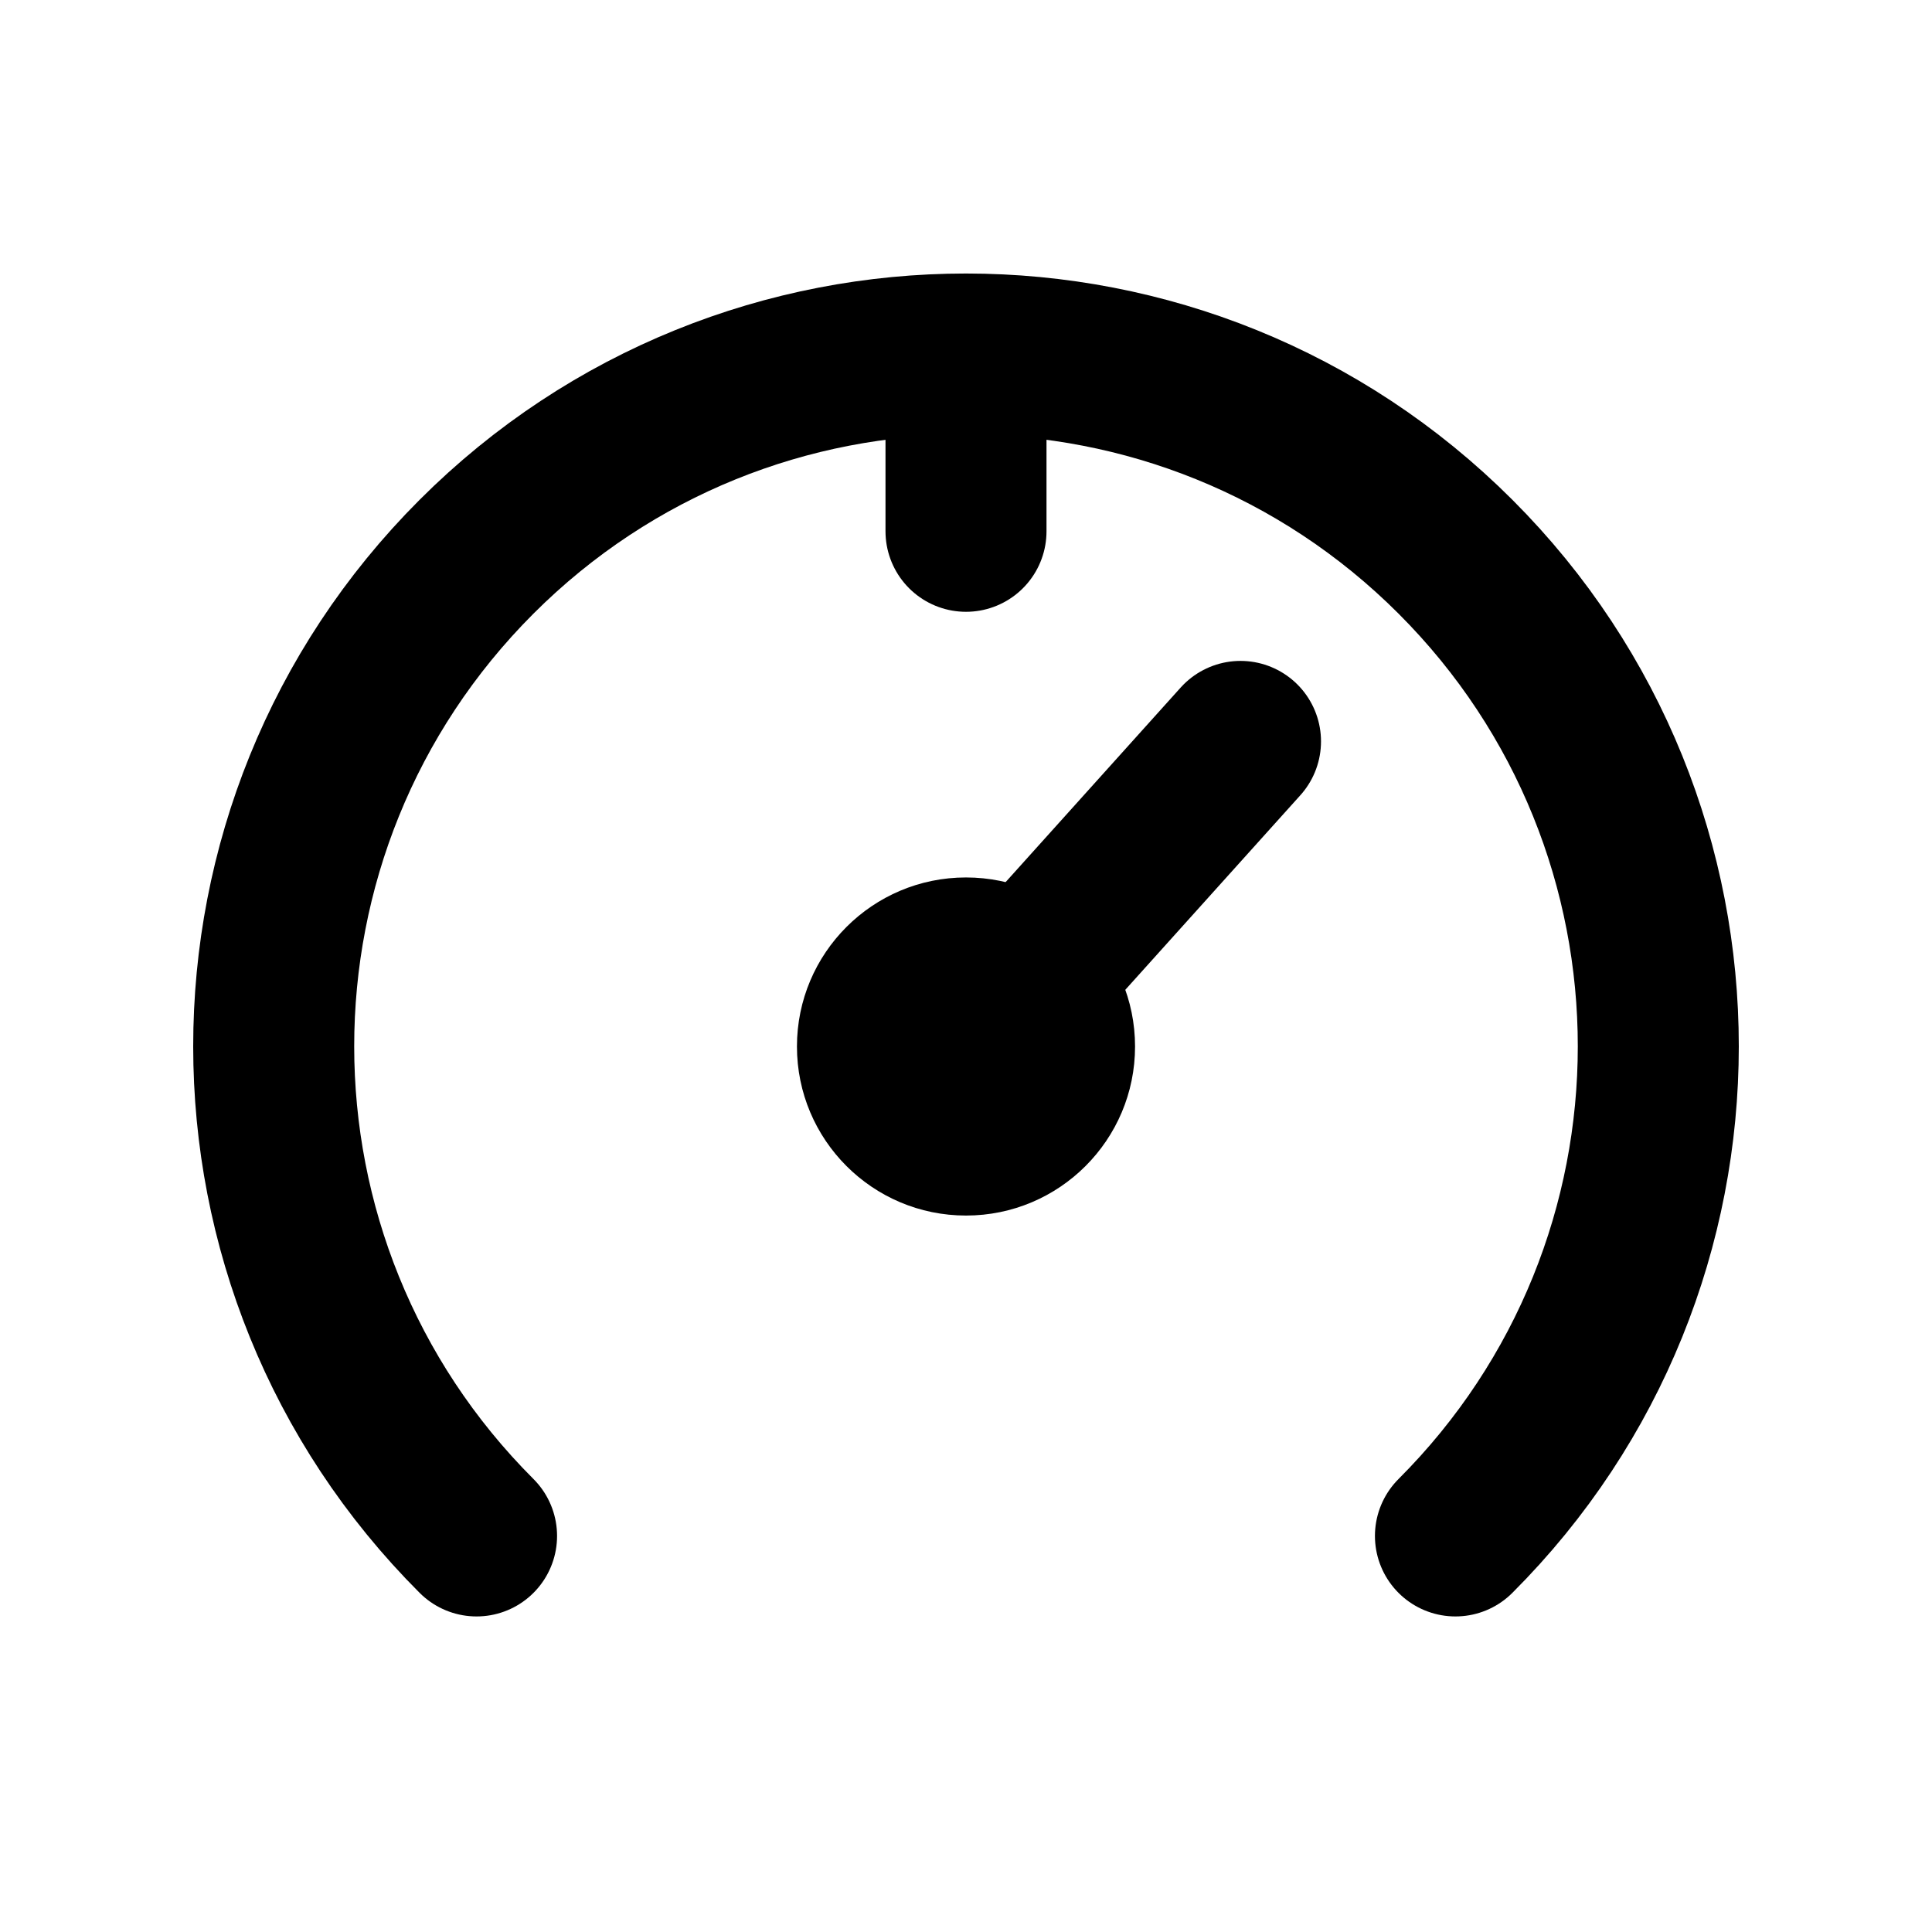
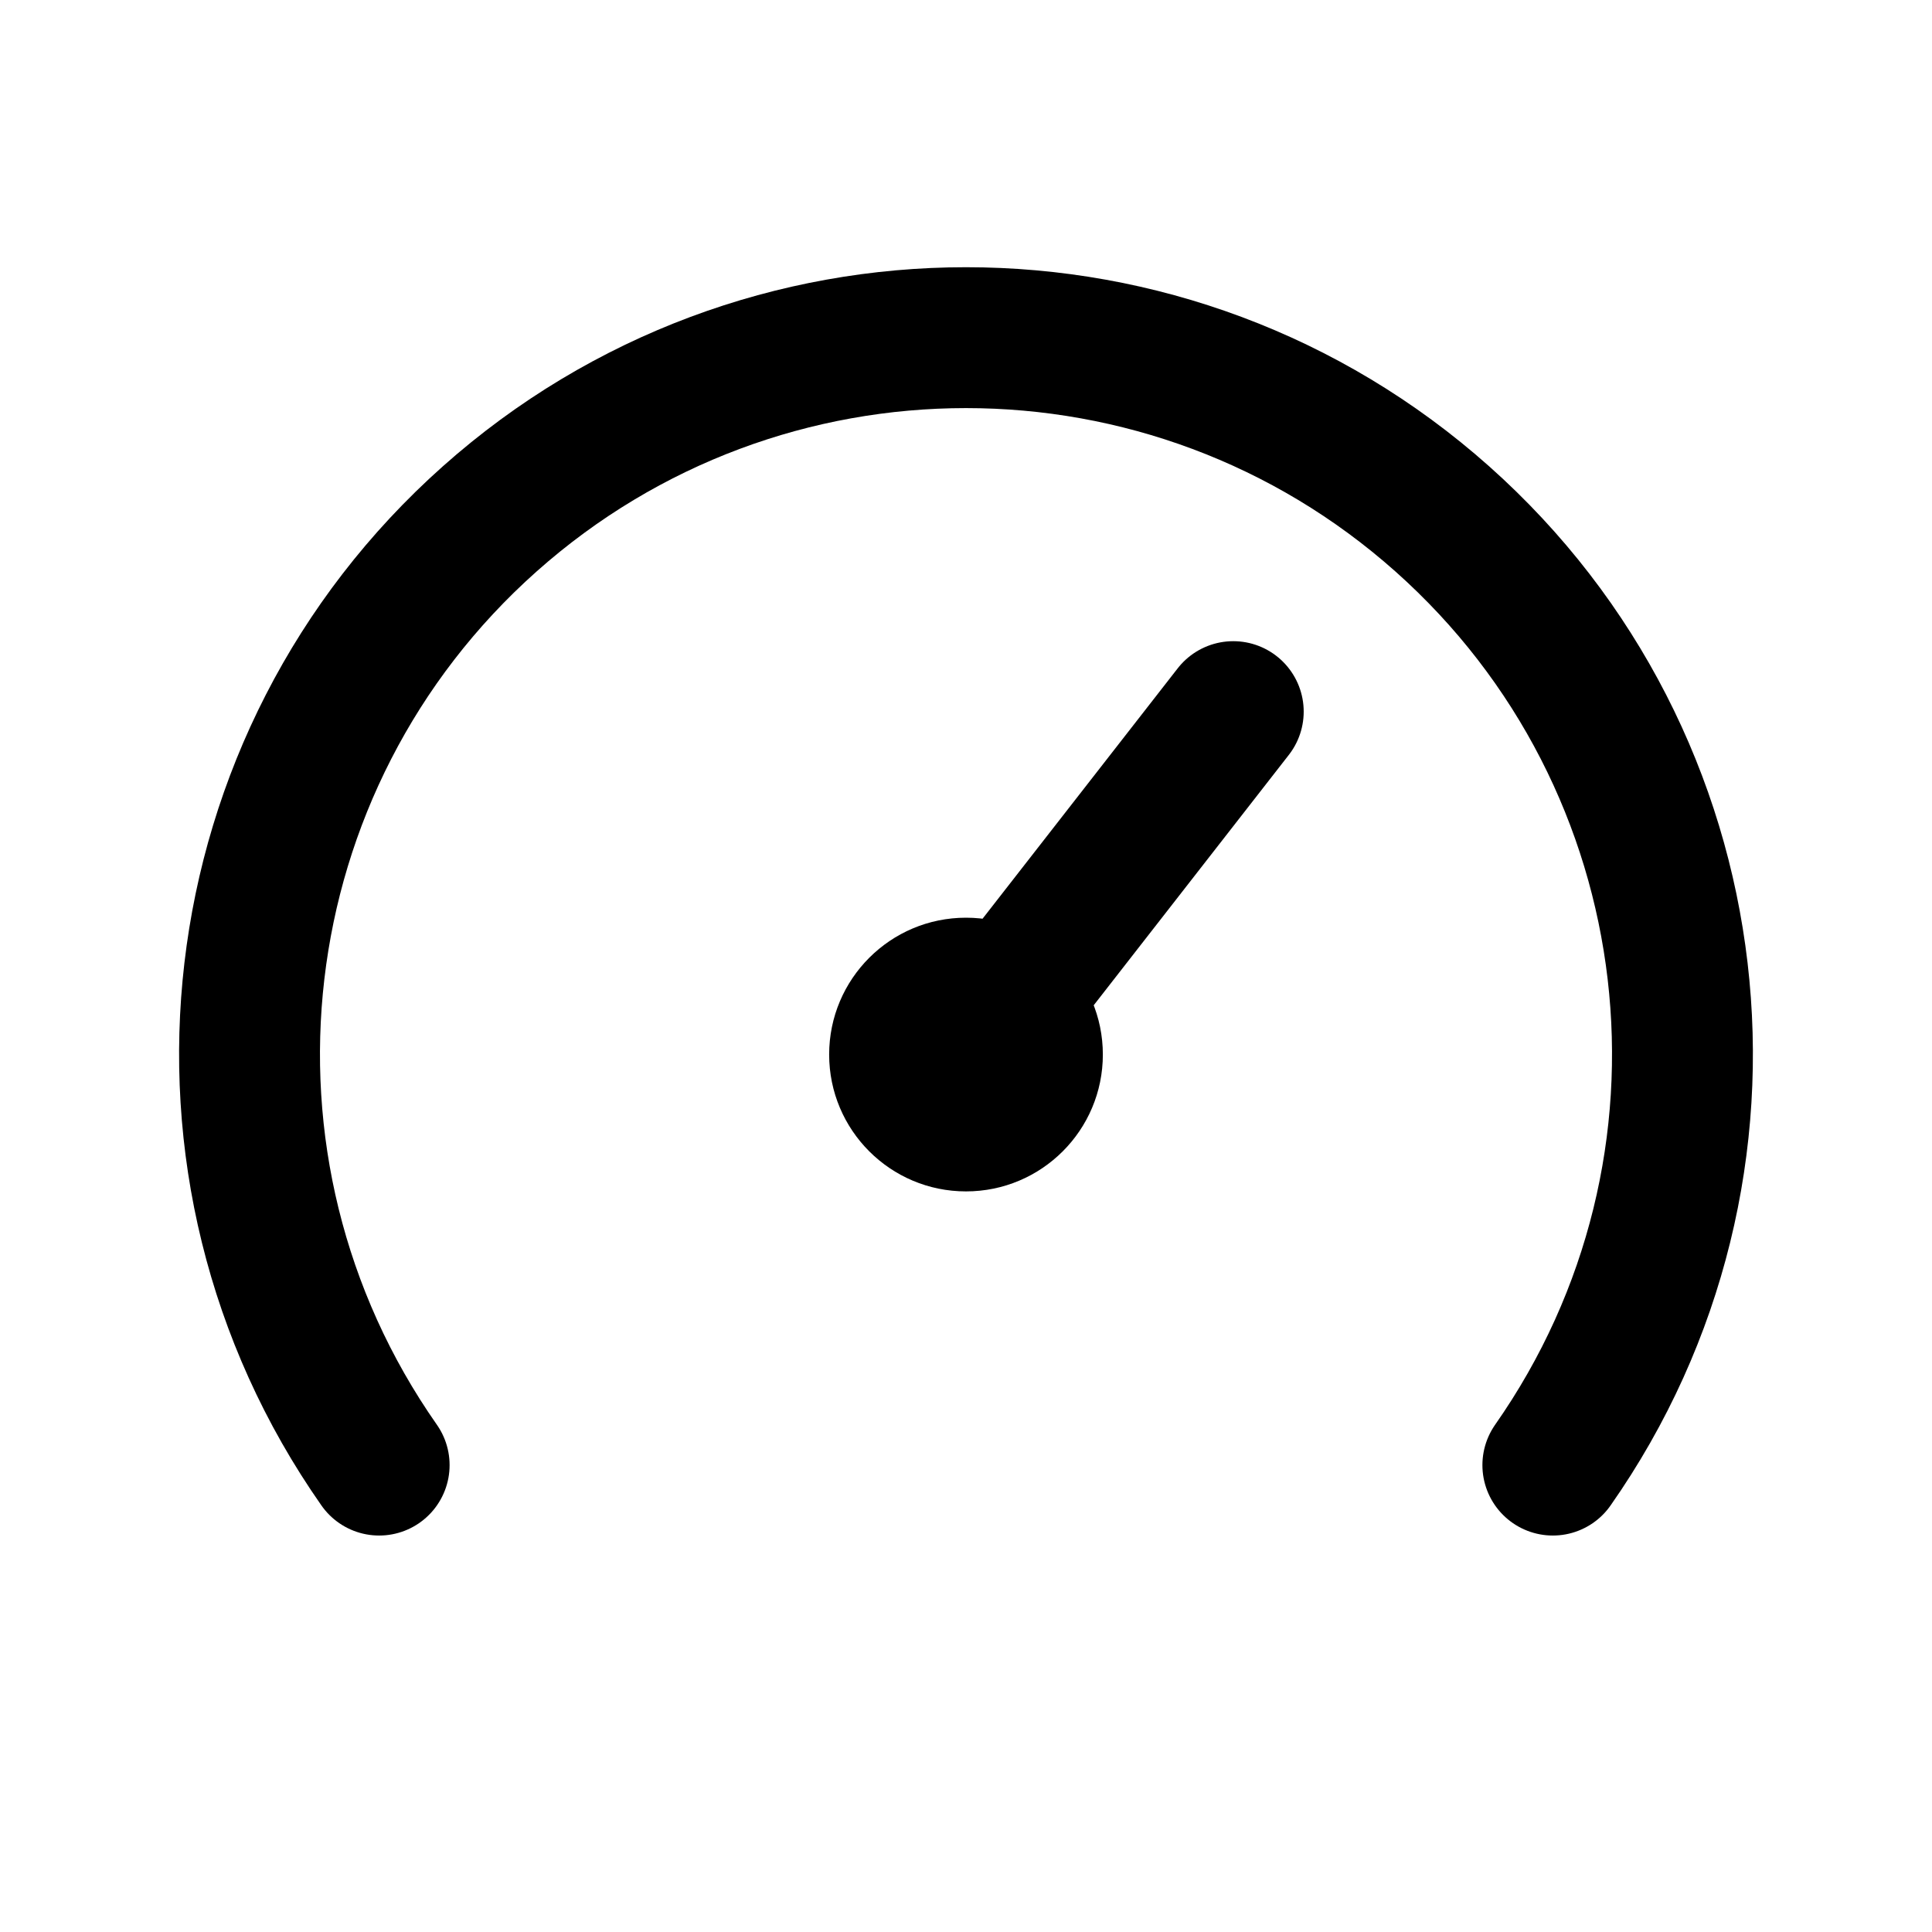
<svg xmlns="http://www.w3.org/2000/svg" width="24" height="24" viewBox="0 0 24 24">
-   <path d="M5.92,19.08 A8.6,8.6 0 1 1 18.08,19.08" fill="none" stroke="#000000" stroke-width="2" stroke-linecap="round" stroke-linejoin="round" />
-   <path d="M12,13 L15.41,9.21" fill="none" stroke="#000000" stroke-width="2" stroke-linecap="round" stroke-linejoin="round" />
-   <circle cx="12" cy="13" r="2.1" fill="#000000" stroke="none" />
-   <path d="M12,4.4 L12,6.6" fill="none" stroke="#000000" stroke-width="2" stroke-linecap="round" stroke-linejoin="round" />
+   <path d="M4.71,18.2 A8.9,8.9 0 1 1 19.29,18.2" fill="none" stroke="#000000" stroke-width="1.75" stroke-linecap="round" stroke-linejoin="round" />
+   <path d="M12,13.1 L15.32,8.84" fill="none" stroke="#000000" stroke-width="1.75" stroke-linecap="round" stroke-linejoin="round" />
+   <circle cx="12" cy="13.1" r="1.7" fill="#000000" />
</svg>
